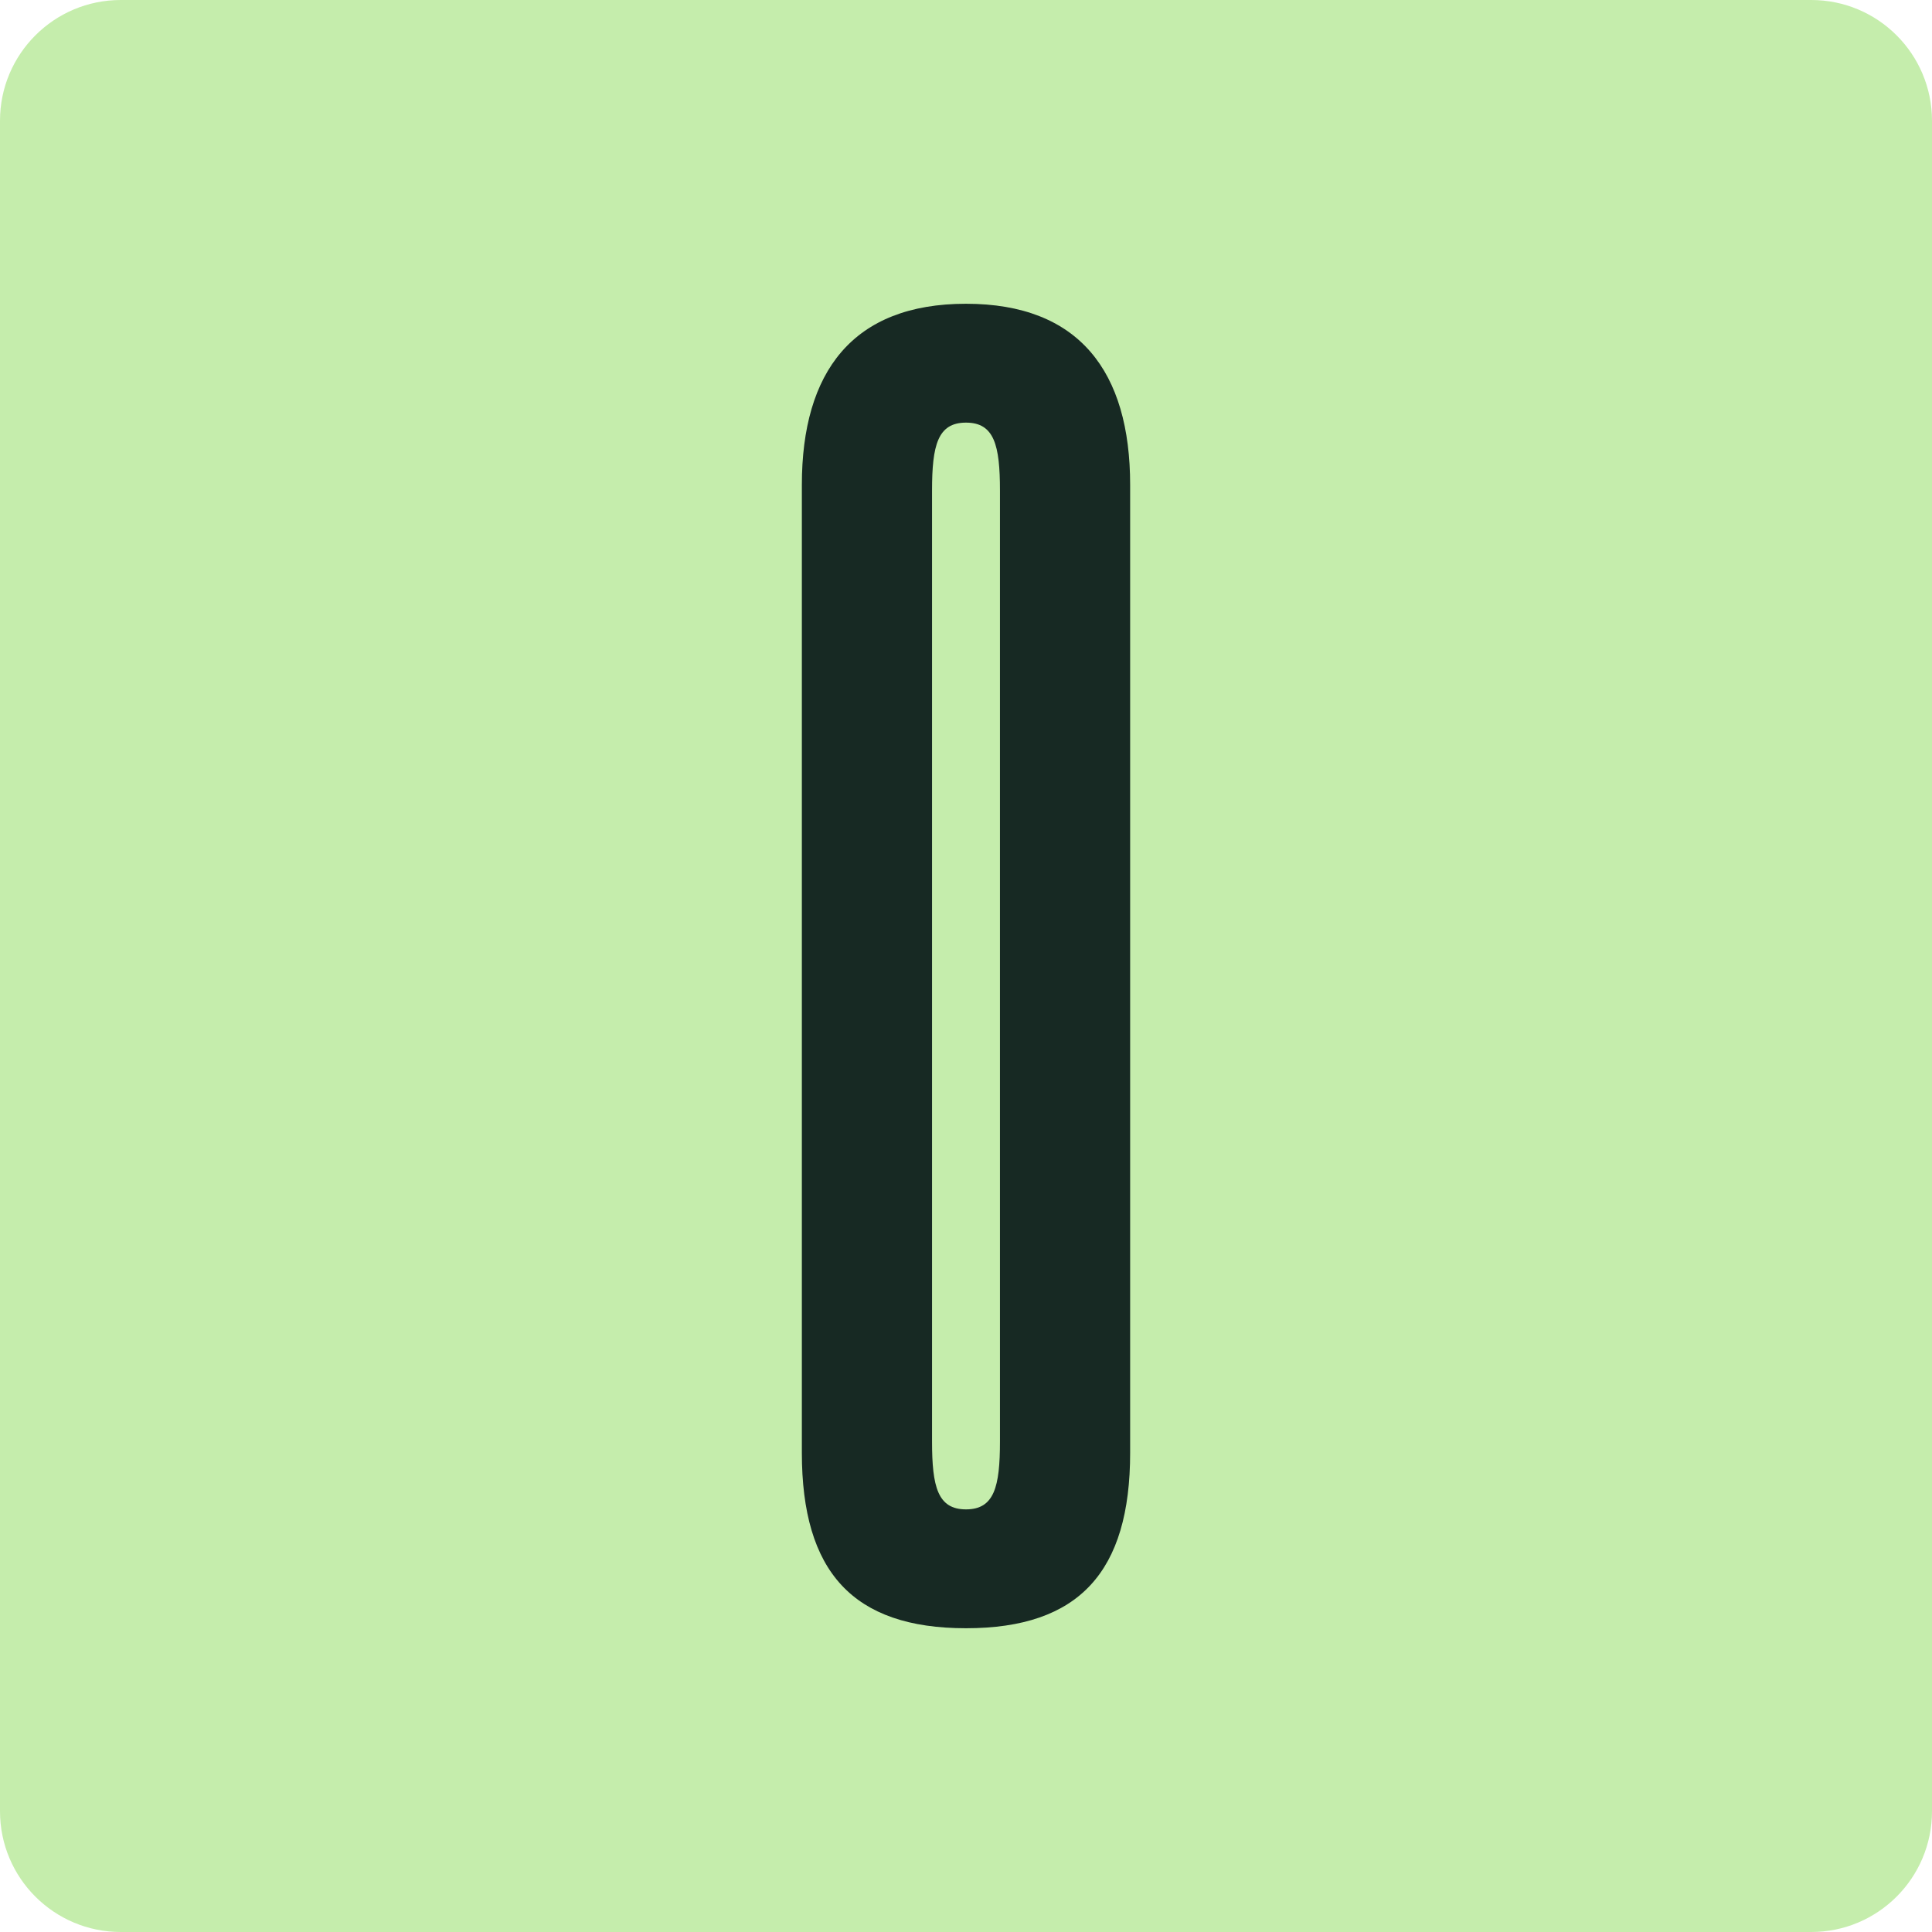
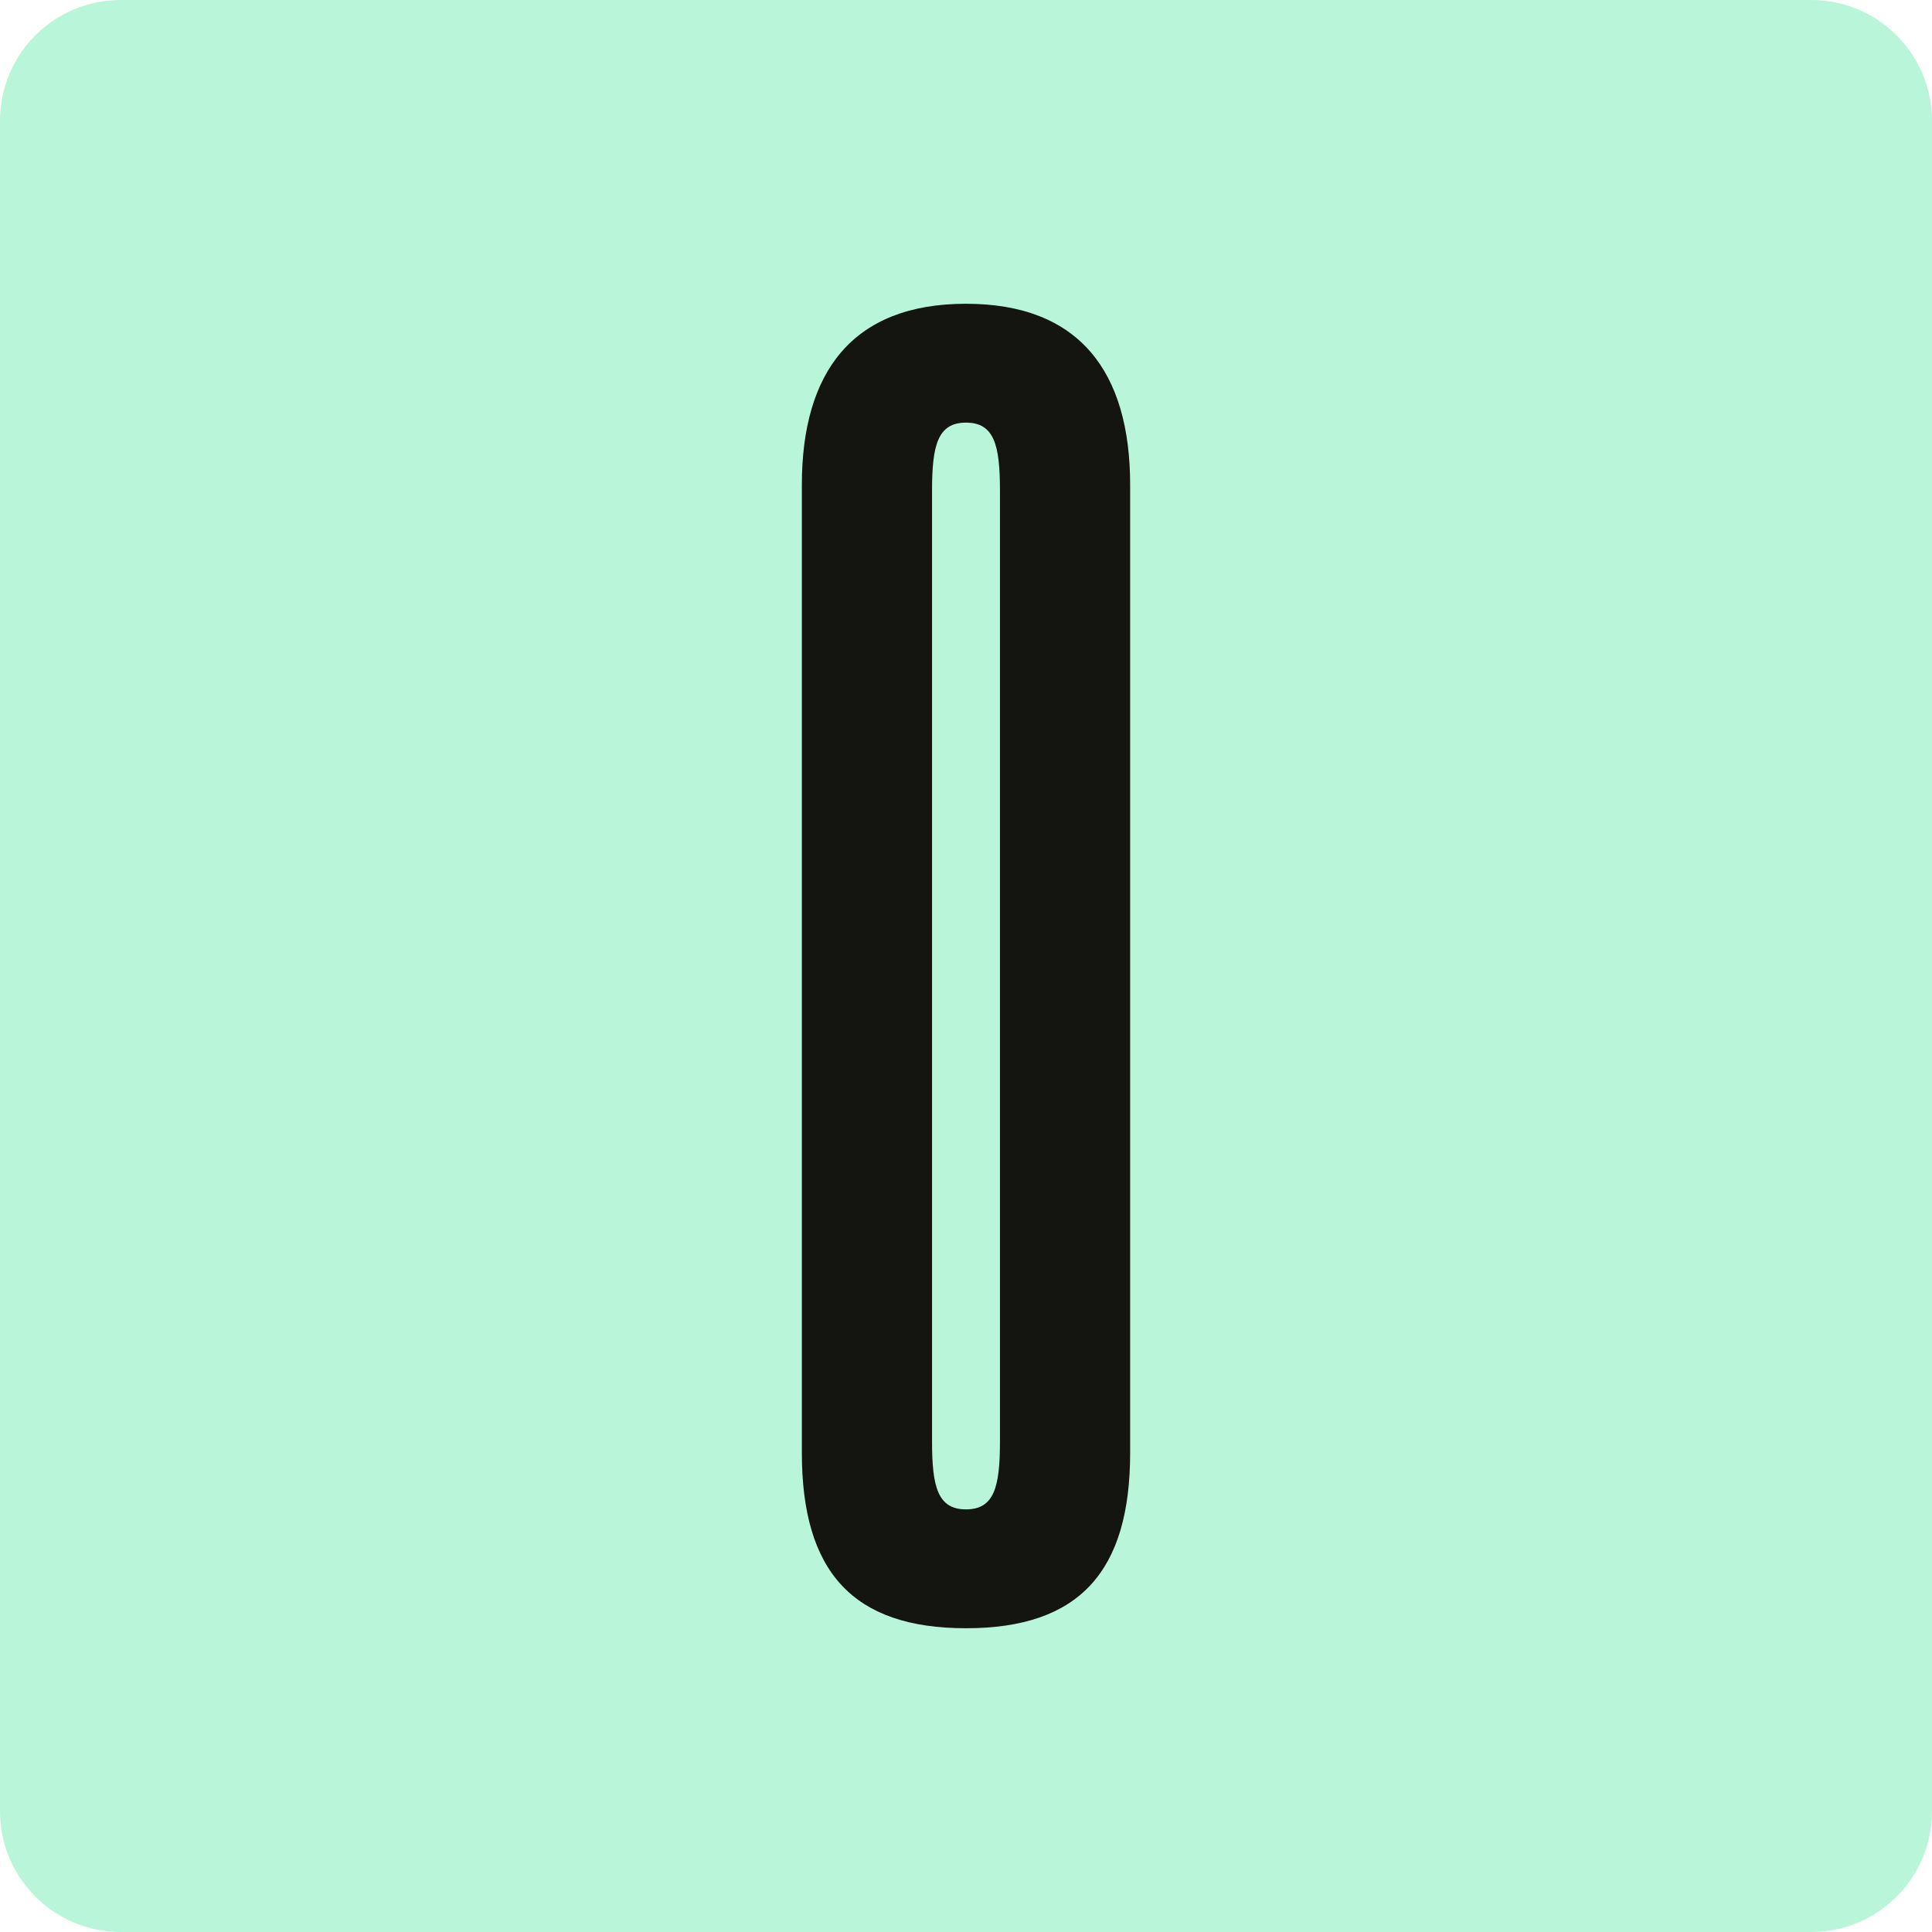
<svg xmlns="http://www.w3.org/2000/svg" viewBox="0 0 256 256">
-   <rect width="256" height="256" rx="16" fill="#C5EDAC" />
+   <rect width="256" height="256" rx="16" fill="#B9F5D8" />
  <g transform="translate(128 128) scale(.75) translate(-212 -122)">
-     <path fill="#172923" fill-rule="evenodd" d="M212 5c-20 0-29 12-29 32v171c0 21 9 31 29 31s29-10 29-31V37c0-20-9-32-29-32Zm0 21c-5 0-6 4-6 12v168c0 8 1 12 6 12s6-4 6-12V38c0-8-1-12-6-12Z" />
+     <path fill="#141510" fill-rule="evenodd" d="M212 5c-20 0-29 12-29 32v171c0 21 9 31 29 31s29-10 29-31V37c0-20-9-32-29-32Zm0 21c-5 0-6 4-6 12v168c0 8 1 12 6 12s6-4 6-12V38c0-8-1-12-6-12Z" />
  </g>
</svg>
